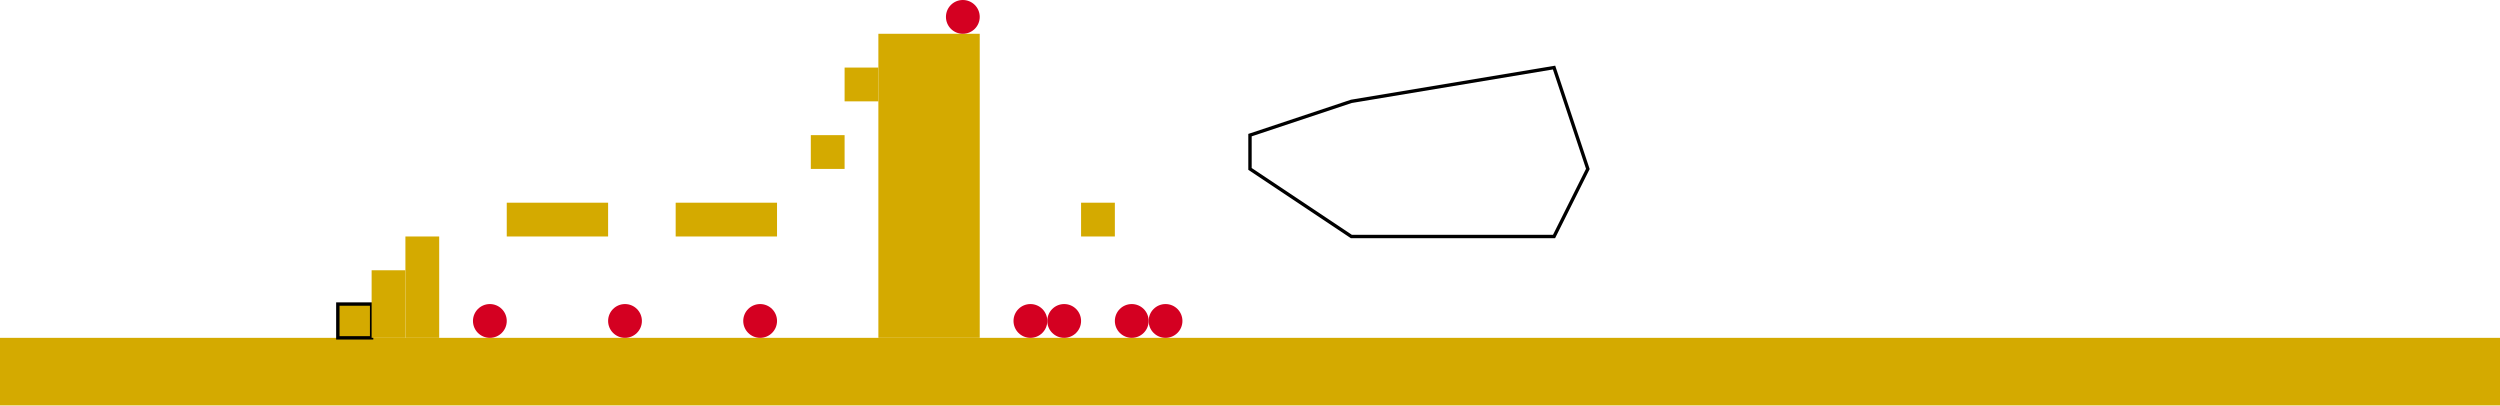
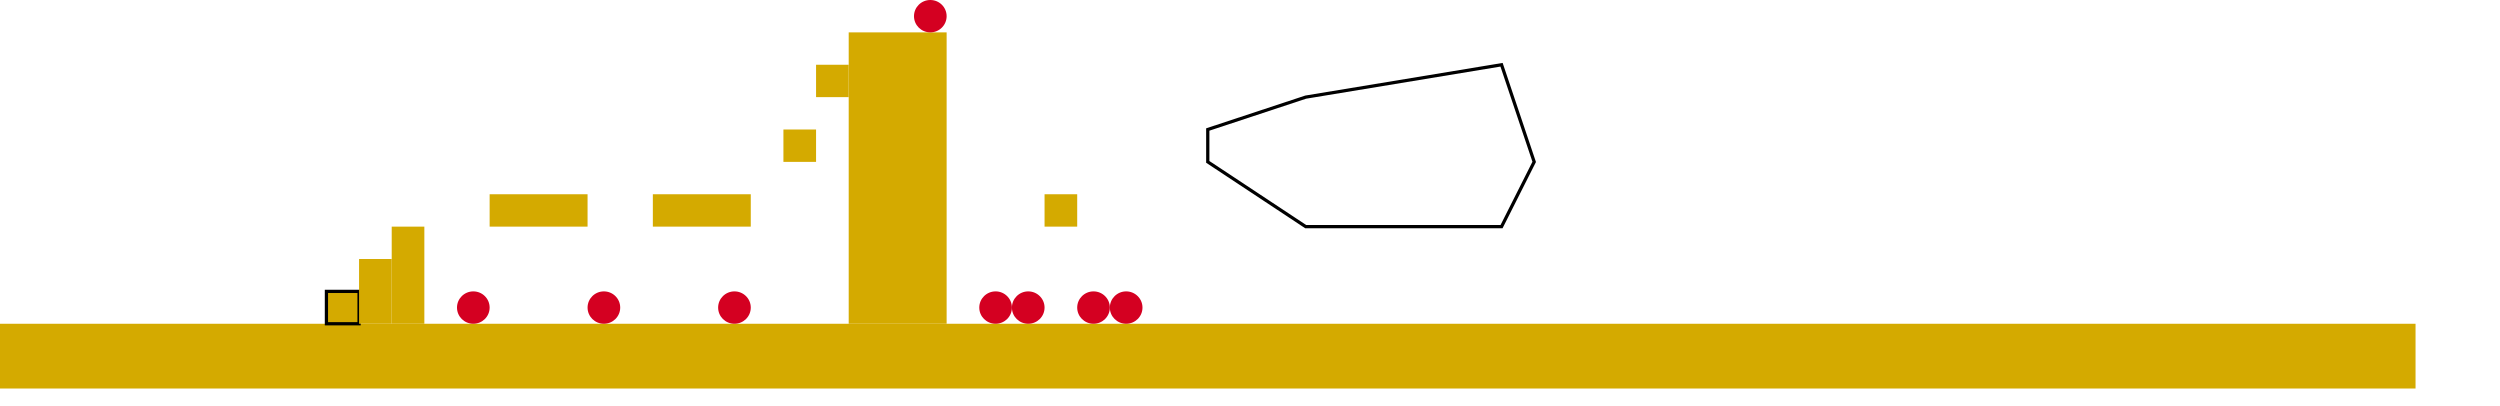
- <svg xmlns="http://www.w3.org/2000/svg" width="740" height="120" viewBox="0 0 195.792 31.75" version="1.1" id="svg8">
+ <svg xmlns="http://www.w3.org/2000/svg" width="740" height="120" viewBox="0 0 740 120" version="1.1" id="svg8">
  <defs id="defs2" />
  <g id="layer1" transform="translate(-5.291666,-259.9583)">
-     <rect style="fill:#d4aa00;fill-opacity:1;stroke:none;stroke-width:0.265;stroke-miterlimit:4;stroke-dasharray:none;stroke-opacity:1" id="rect4527" width="195.792" height="5.292" x="5.292" y="286.417" />
-     <rect style="fill:#d4aa00;fill-opacity:1;stroke:#000000;stroke-width:0.265;stroke-miterlimit:4;stroke-dasharray:none;stroke-opacity:1" id="rect5101" width="2.646" height="2.646" x="31.75" y="283.771" />
-     <rect style="fill:#d4aa00;fill-opacity:1;stroke:none;stroke-width:0.265;stroke-miterlimit:4;stroke-dasharray:none;stroke-opacity:1" id="rect5103" width="2.646" height="5.292" x="34.396" y="281.125" />
-     <rect style="fill:#d4aa00;fill-opacity:1;stroke:none;stroke-width:0.265;stroke-miterlimit:4;stroke-dasharray:none;stroke-opacity:1" id="rect5105" width="2.646" height="7.938" x="37.042" y="278.479" />
-     <rect style="fill:#d4aa00;fill-opacity:1;stroke:none;stroke-width:0.265;stroke-miterlimit:4;stroke-dasharray:none;stroke-opacity:1" id="rect5107" width="7.938" height="2.646" x="44.979" y="275.833" />
-     <rect style="fill:#d4aa00;fill-opacity:1;stroke:none;stroke-width:0.265;stroke-miterlimit:4;stroke-dasharray:none;stroke-opacity:1" id="rect5109" width="7.938" height="2.646" x="58.208" y="275.833" />
-     <rect style="fill:#d4aa00;fill-opacity:1;stroke:none;stroke-width:0.265;stroke-miterlimit:4;stroke-dasharray:none;stroke-opacity:1" id="rect5111" width="7.938" height="23.812" x="74.083" y="262.604" />
-     <rect style="fill:#d4aa00;fill-opacity:1;stroke:none;stroke-width:0.265;stroke-miterlimit:4;stroke-dasharray:none;stroke-opacity:1" id="rect5113" width="2.646" height="2.646" x="68.792" y="270.542" />
-     <rect style="fill:#d4aa00;fill-opacity:1;stroke:none;stroke-width:0.265;stroke-miterlimit:4;stroke-dasharray:none;stroke-opacity:1" id="rect5115" width="2.646" height="2.646" x="71.438" y="265.25" />
-     <rect style="fill:#d4aa00;fill-opacity:1;stroke:none;stroke-width:0.265;stroke-miterlimit:4;stroke-dasharray:none;stroke-opacity:1" id="rect5117" width="2.646" height="2.646" x="89.958" y="275.833" />
-     <path style="fill:none;stroke:#000000;stroke-width:0.265px;stroke-linecap:butt;stroke-linejoin:miter;stroke-opacity:1" d="m 111.125,267.896 15.875,-2.646 2.646,7.938 L 127,278.479 h -15.875 l -7.938,-5.292 v -2.646 z" id="path5137" />
+     <rect style="fill:#d4aa00;fill-opacity:1;stroke:none;stroke-width:0.962;stroke-miterlimit:4;stroke-dasharray:none;stroke-opacity:1" id="rect4527" width="715" height="19.167" x="5.292" y="355.792" />
+     <rect style="fill:#d4aa00;fill-opacity:1;stroke:#000000;stroke-width:0.962;stroke-miterlimit:4;stroke-dasharray:none;stroke-opacity:1" id="rect5101" width="9.662" height="9.583" x="101.913" y="346.208" />
+     <rect style="fill:#d4aa00;fill-opacity:1;stroke:none;stroke-width:0.962;stroke-miterlimit:4;stroke-dasharray:none;stroke-opacity:1" id="rect5103" width="9.662" height="19.167" x="111.575" y="336.625" />
+     <rect style="fill:#d4aa00;fill-opacity:1;stroke:none;stroke-width:0.962;stroke-miterlimit:4;stroke-dasharray:none;stroke-opacity:1" id="rect5105" width="9.662" height="28.75" x="121.238" y="327.042" />
+     <rect style="fill:#d4aa00;fill-opacity:1;stroke:none;stroke-width:0.962;stroke-miterlimit:4;stroke-dasharray:none;stroke-opacity:1" id="rect5107" width="28.986" height="9.583" x="150.224" y="317.458" />
+     <rect style="fill:#d4aa00;fill-opacity:1;stroke:none;stroke-width:0.962;stroke-miterlimit:4;stroke-dasharray:none;stroke-opacity:1" id="rect5109" width="28.986" height="9.583" x="198.535" y="317.458" />
+     <rect style="fill:#d4aa00;fill-opacity:1;stroke:none;stroke-width:0.962;stroke-miterlimit:4;stroke-dasharray:none;stroke-opacity:1" id="rect5111" width="28.986" height="86.25" x="256.508" y="269.542" />
+     <rect style="fill:#d4aa00;fill-opacity:1;stroke:none;stroke-width:0.962;stroke-miterlimit:4;stroke-dasharray:none;stroke-opacity:1" id="rect5113" width="9.662" height="9.583" x="237.184" y="298.292" />
+     <rect style="fill:#d4aa00;fill-opacity:1;stroke:none;stroke-width:0.962;stroke-miterlimit:4;stroke-dasharray:none;stroke-opacity:1" id="rect5115" width="9.662" height="9.583" x="246.846" y="279.125" />
+     <rect style="fill:#d4aa00;fill-opacity:1;stroke:none;stroke-width:0.962;stroke-miterlimit:4;stroke-dasharray:none;stroke-opacity:1" id="rect5117" width="9.662" height="9.583" x="314.481" y="317.458" />
+     <path style="fill:none;stroke:#000000;stroke-width:0.962px;stroke-linecap:butt;stroke-linejoin:miter;stroke-opacity:1" d="m 391.778,288.708 57.973,-9.583 9.662,28.75 -9.662,19.167 h -57.973 l -28.986,-19.167 v -9.583 z" id="path5137" />
  </g>
  <g id="layer2" style="display:inline" transform="translate(-5.291666,-259.9583)">
-     <circle style="fill:#d40021;fill-opacity:1;stroke:none;stroke-width:0.265;stroke-miterlimit:4;stroke-dasharray:none;stroke-opacity:1" id="path5119" cx="85.99" cy="285.094" r="1.323" />
-     <circle style="fill:#d40021;fill-opacity:1;stroke:none;stroke-width:0.265;stroke-miterlimit:4;stroke-dasharray:none;stroke-opacity:1" id="path5121" cx="88.635" cy="285.094" r="1.323" />
-     <circle style="fill:#d40021;fill-opacity:1;stroke:none;stroke-width:0.265;stroke-miterlimit:4;stroke-dasharray:none;stroke-opacity:1" id="path5123" cx="93.927" cy="285.094" r="1.323" />
-     <circle style="fill:#d40021;fill-opacity:1;stroke:none;stroke-width:0.265;stroke-miterlimit:4;stroke-dasharray:none;stroke-opacity:1" id="path5125" cx="96.573" cy="285.094" r="1.323" />
-     <circle style="fill:#d40021;fill-opacity:1;stroke:none;stroke-width:0.265;stroke-miterlimit:4;stroke-dasharray:none;stroke-opacity:1" id="path5127" cx="43.656" cy="285.094" r="1.323" />
-     <circle style="fill:#d40021;fill-opacity:1;stroke:none;stroke-width:0.265;stroke-miterlimit:4;stroke-dasharray:none;stroke-opacity:1" id="path5129" cx="54.24" cy="285.094" r="1.323" />
-     <circle style="fill:#d40021;fill-opacity:1;stroke:none;stroke-width:0.265;stroke-miterlimit:4;stroke-dasharray:none;stroke-opacity:1" id="path5131" cx="64.823" cy="285.094" r="1.323" />
-     <circle style="fill:#d40021;fill-opacity:1;stroke:none;stroke-width:0.265;stroke-miterlimit:4;stroke-dasharray:none;stroke-opacity:1" id="path5133" cx="80.698" cy="261.281" r="1.323" />
+     <ellipse style="fill:#d40021;fill-opacity:1;stroke:none;stroke-width:0.962;stroke-miterlimit:4;stroke-dasharray:none;stroke-opacity:1" id="path5119" cx="299.988" cy="351" rx="4.831" ry="4.792" />
+     <ellipse style="fill:#d40021;fill-opacity:1;stroke:none;stroke-width:0.962;stroke-miterlimit:4;stroke-dasharray:none;stroke-opacity:1" id="path5121" cx="309.65" cy="351" rx="4.831" ry="4.792" />
+     <ellipse style="fill:#d40021;fill-opacity:1;stroke:none;stroke-width:0.962;stroke-miterlimit:4;stroke-dasharray:none;stroke-opacity:1" id="path5123" cx="328.974" cy="351" rx="4.831" ry="4.792" />
+     <ellipse style="fill:#d40021;fill-opacity:1;stroke:none;stroke-width:0.962;stroke-miterlimit:4;stroke-dasharray:none;stroke-opacity:1" id="path5125" cx="338.636" cy="351" rx="4.831" ry="4.792" />
+     <ellipse style="fill:#d40021;fill-opacity:1;stroke:none;stroke-width:0.962;stroke-miterlimit:4;stroke-dasharray:none;stroke-opacity:1" id="path5127" cx="145.393" cy="351" rx="4.831" ry="4.792" />
+     <ellipse style="fill:#d40021;fill-opacity:1;stroke:none;stroke-width:0.962;stroke-miterlimit:4;stroke-dasharray:none;stroke-opacity:1" id="path5129" cx="184.042" cy="351" rx="4.831" ry="4.792" />
+     <ellipse style="fill:#d40021;fill-opacity:1;stroke:none;stroke-width:0.962;stroke-miterlimit:4;stroke-dasharray:none;stroke-opacity:1" id="path5131" cx="222.69" cy="351" rx="4.831" ry="4.792" />
+     <ellipse style="fill:#d40021;fill-opacity:1;stroke:none;stroke-width:0.962;stroke-miterlimit:4;stroke-dasharray:none;stroke-opacity:1" id="path5133" cx="280.663" cy="264.75" rx="4.831" ry="4.792" />
  </g>
</svg>
